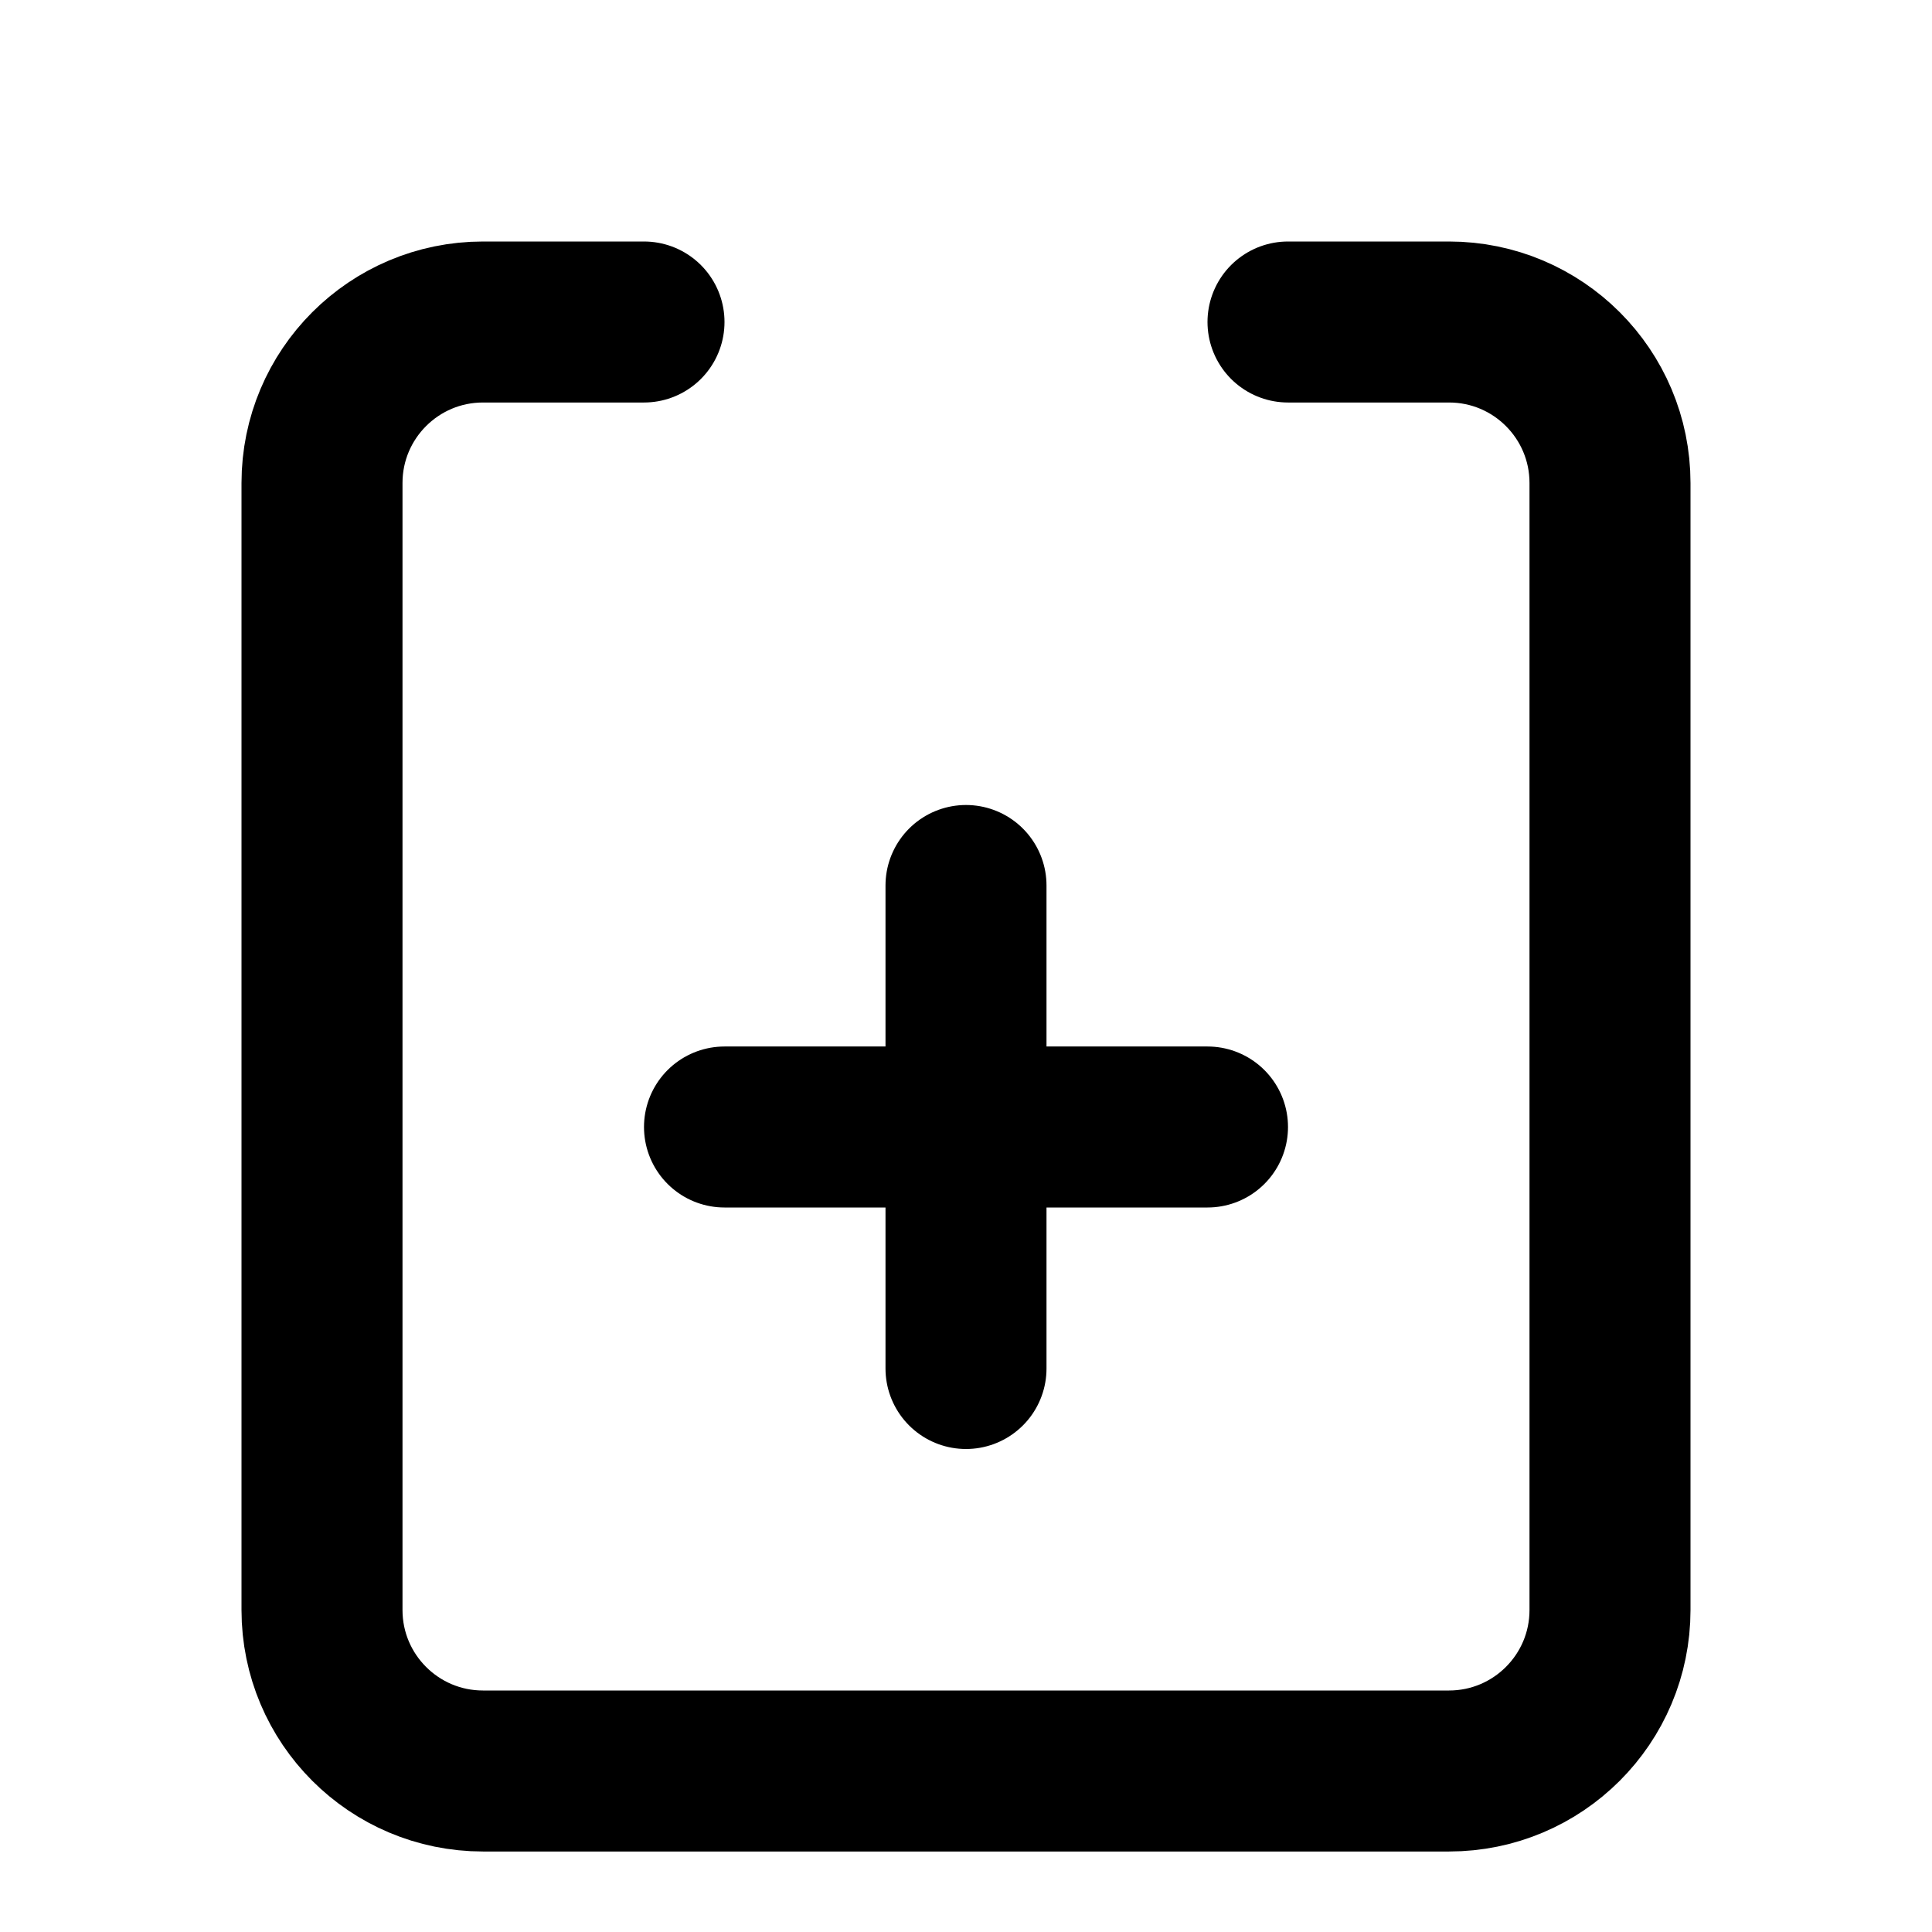
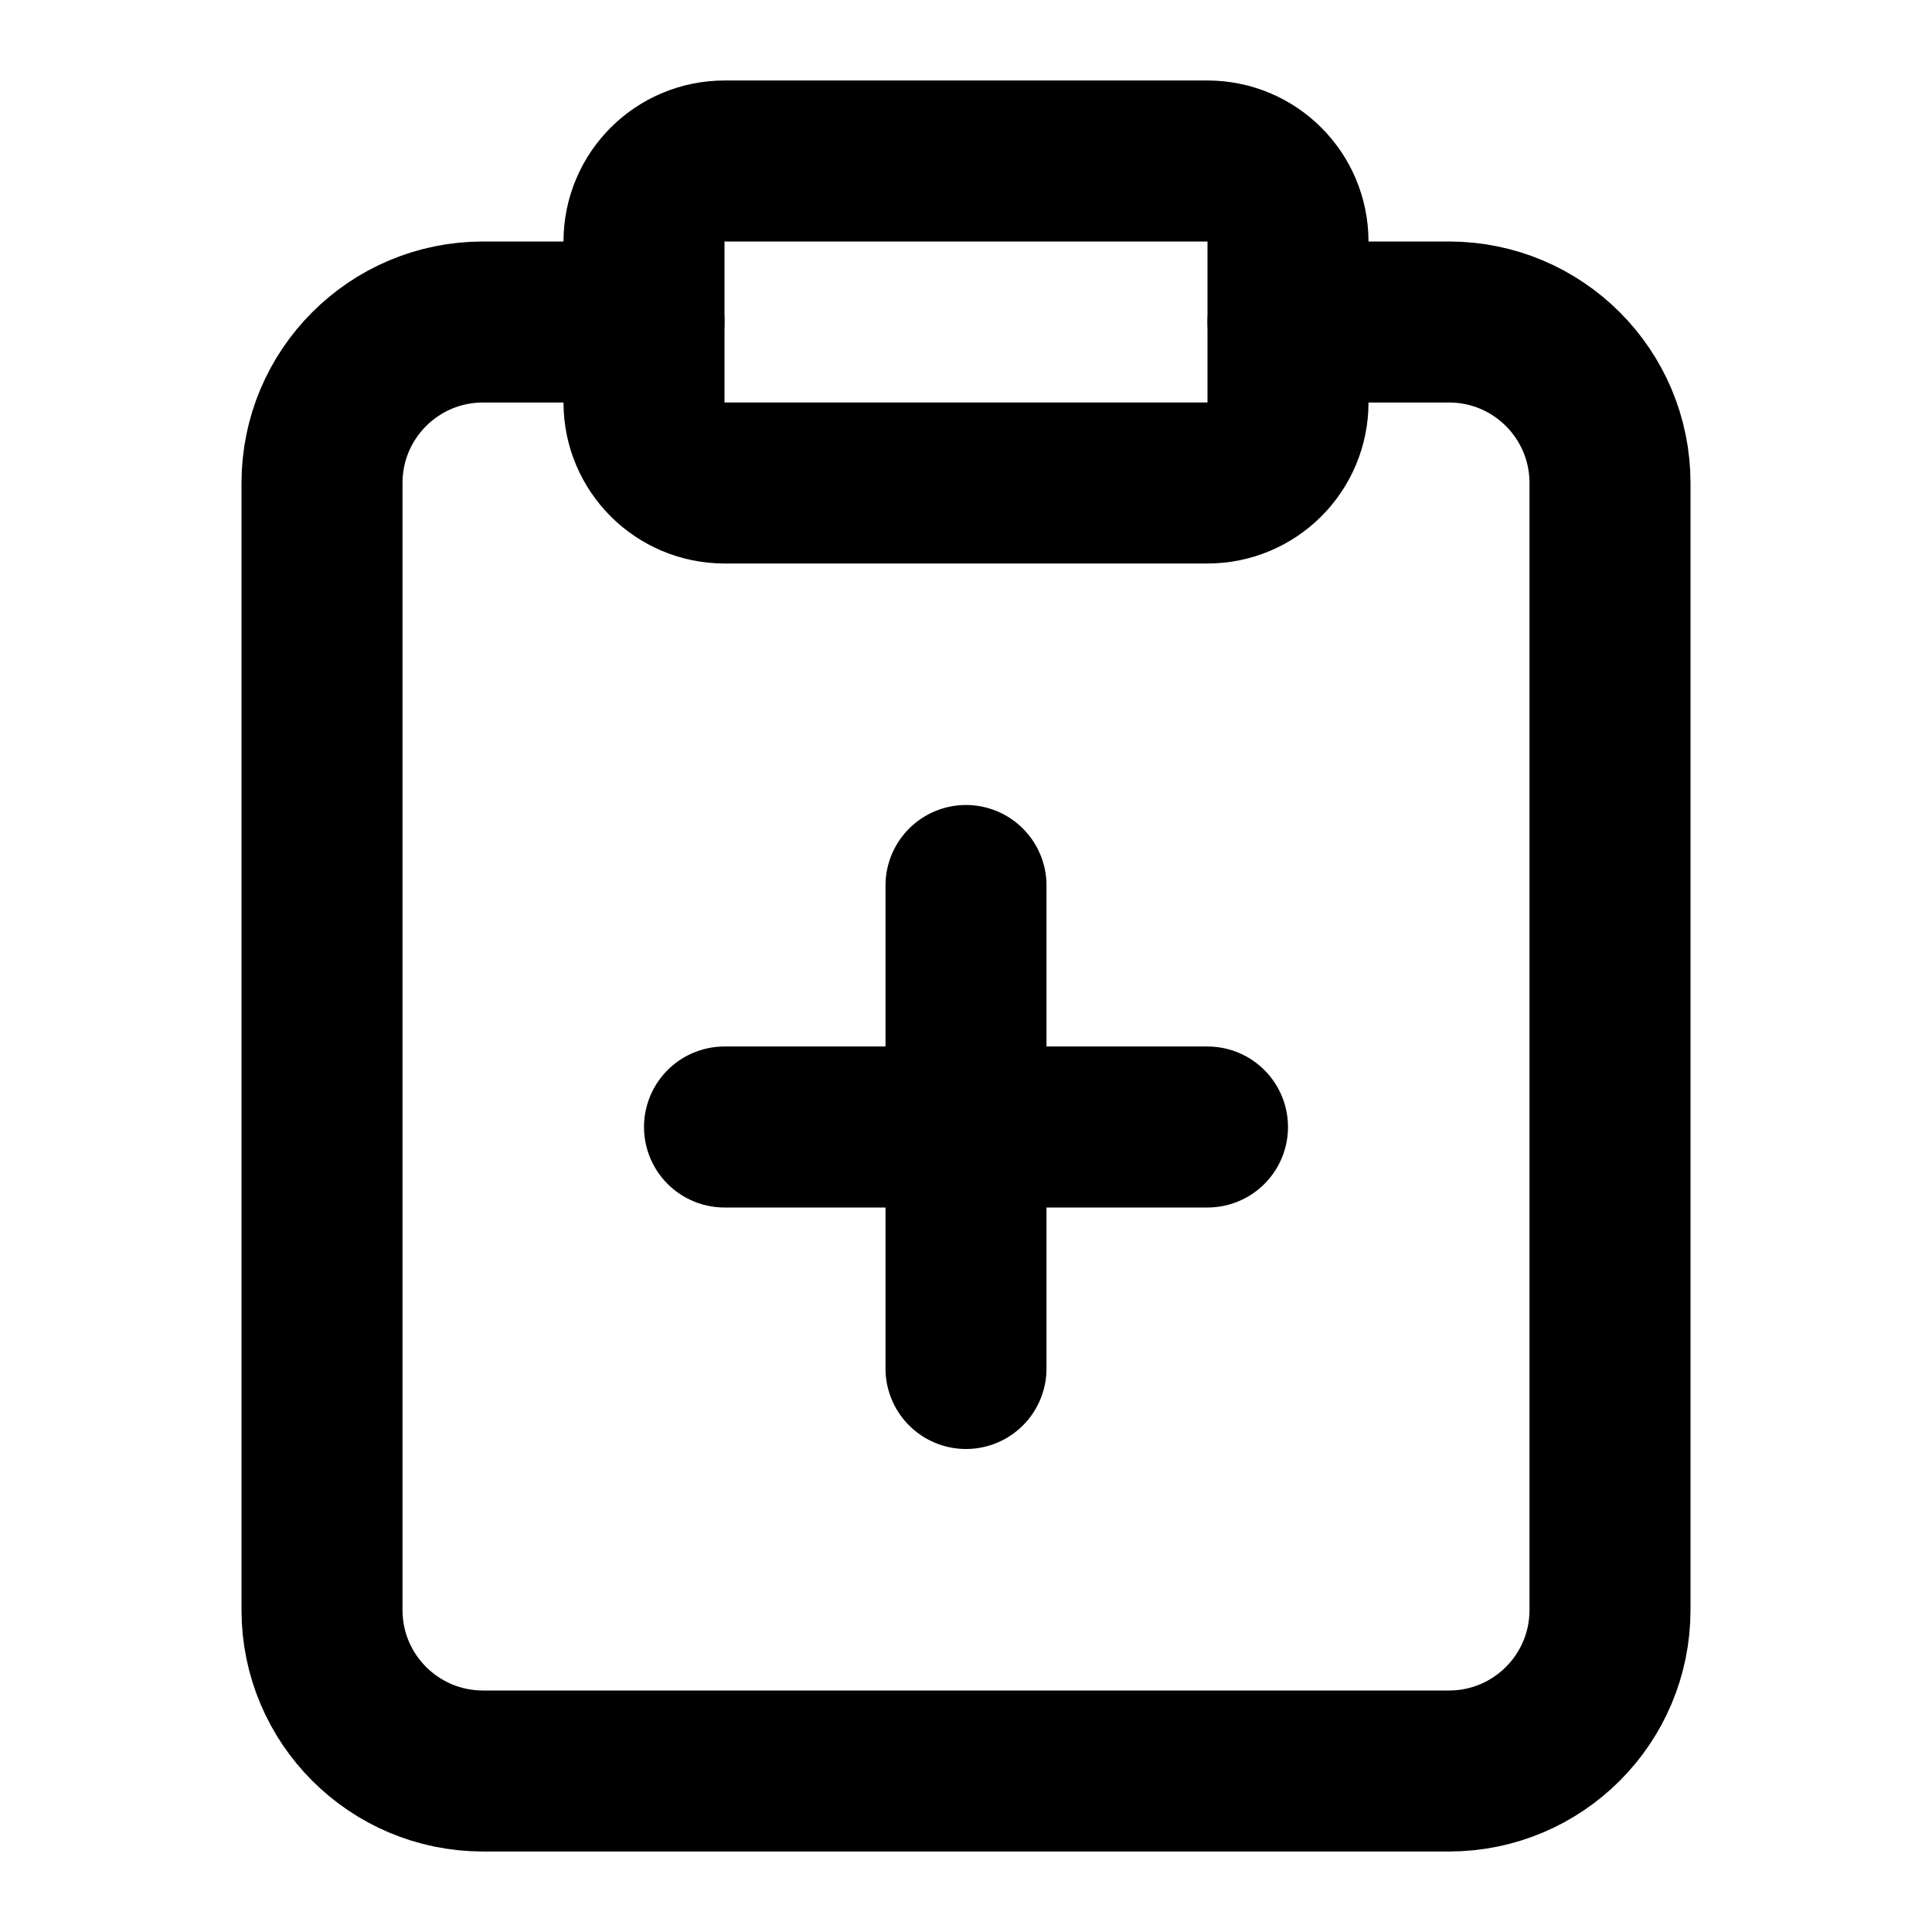
<svg xmlns="http://www.w3.org/2000/svg" viewBox="0 0 24 24" fill="none" stroke="currentColor" stroke-width="2" stroke-linecap="round" stroke-linejoin="round">
-   <rect x="8" y="2" rx="1" ry="1" />
+   <rect width="8" height="4" x="8" y="2" rx="1" ry="1" />
  <path d="M16 4h2a2 2 0 0 1 2 2v14a2 2 0 0 1-2 2H6a2 2 0 0 1-2-2V6a2 2 0 0 1 2-2h2" />
  <path d="M9 14h6" />
  <path d="M12 17v-6" />
</svg>
